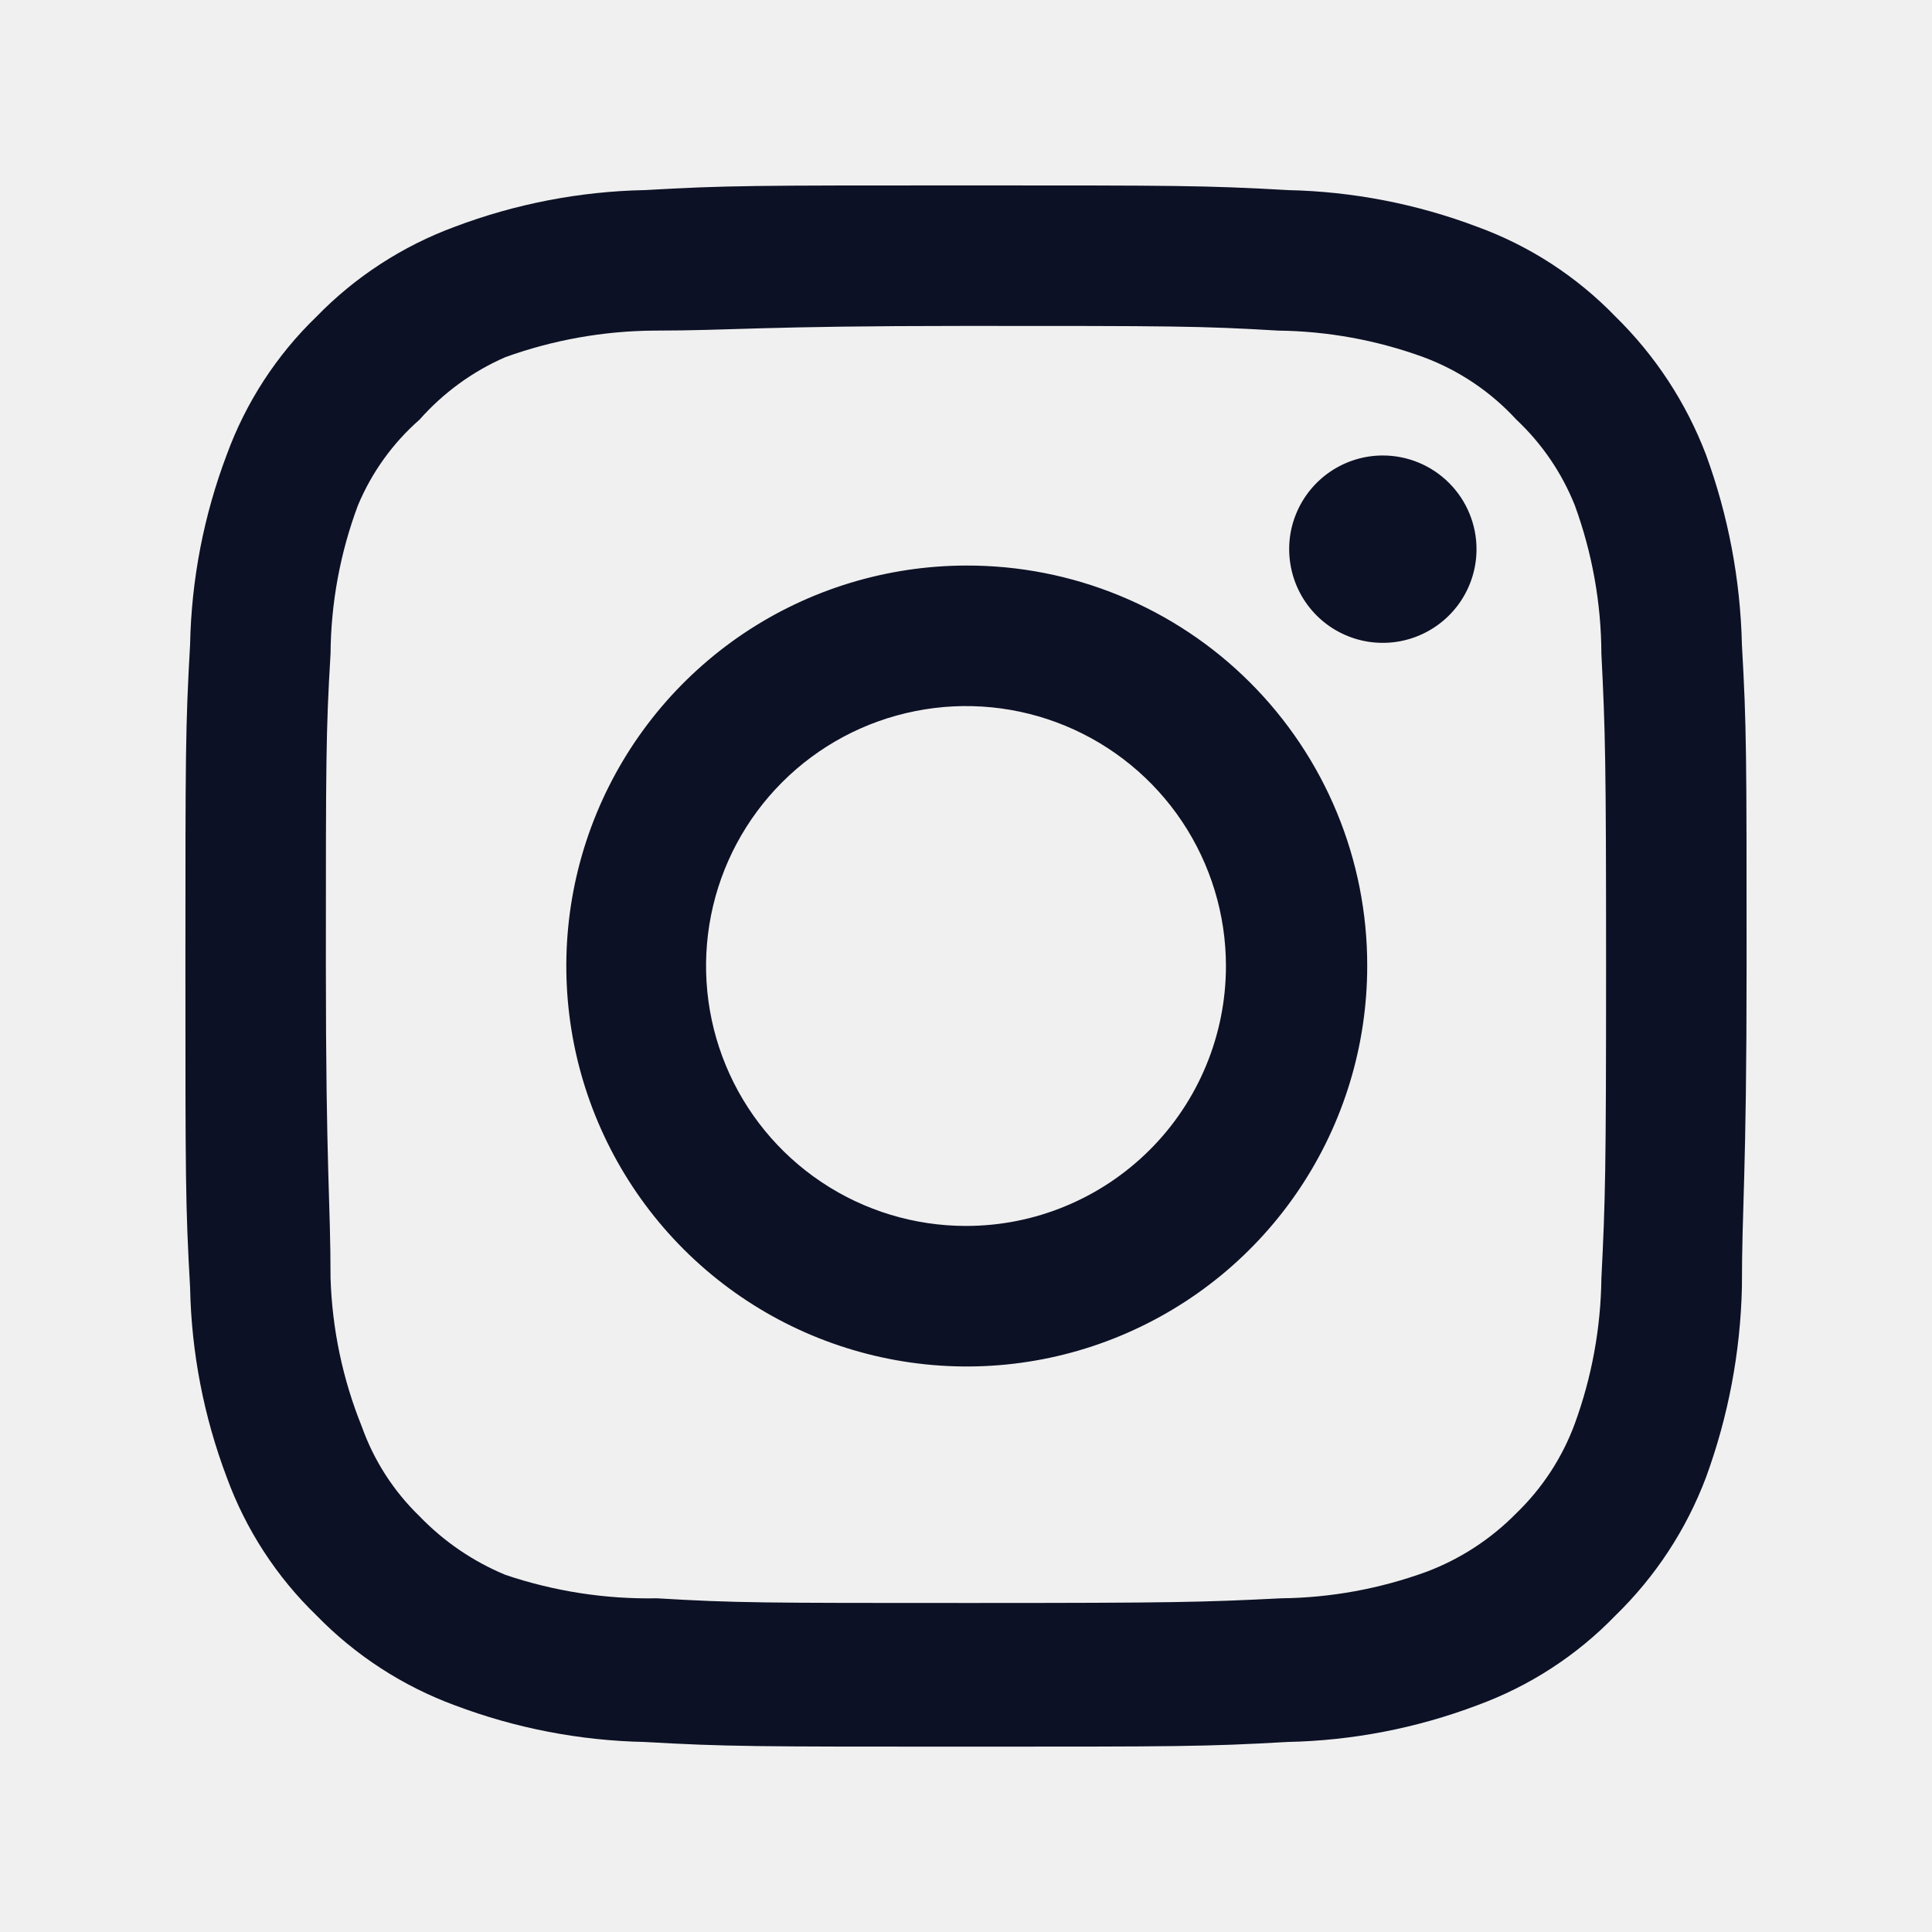
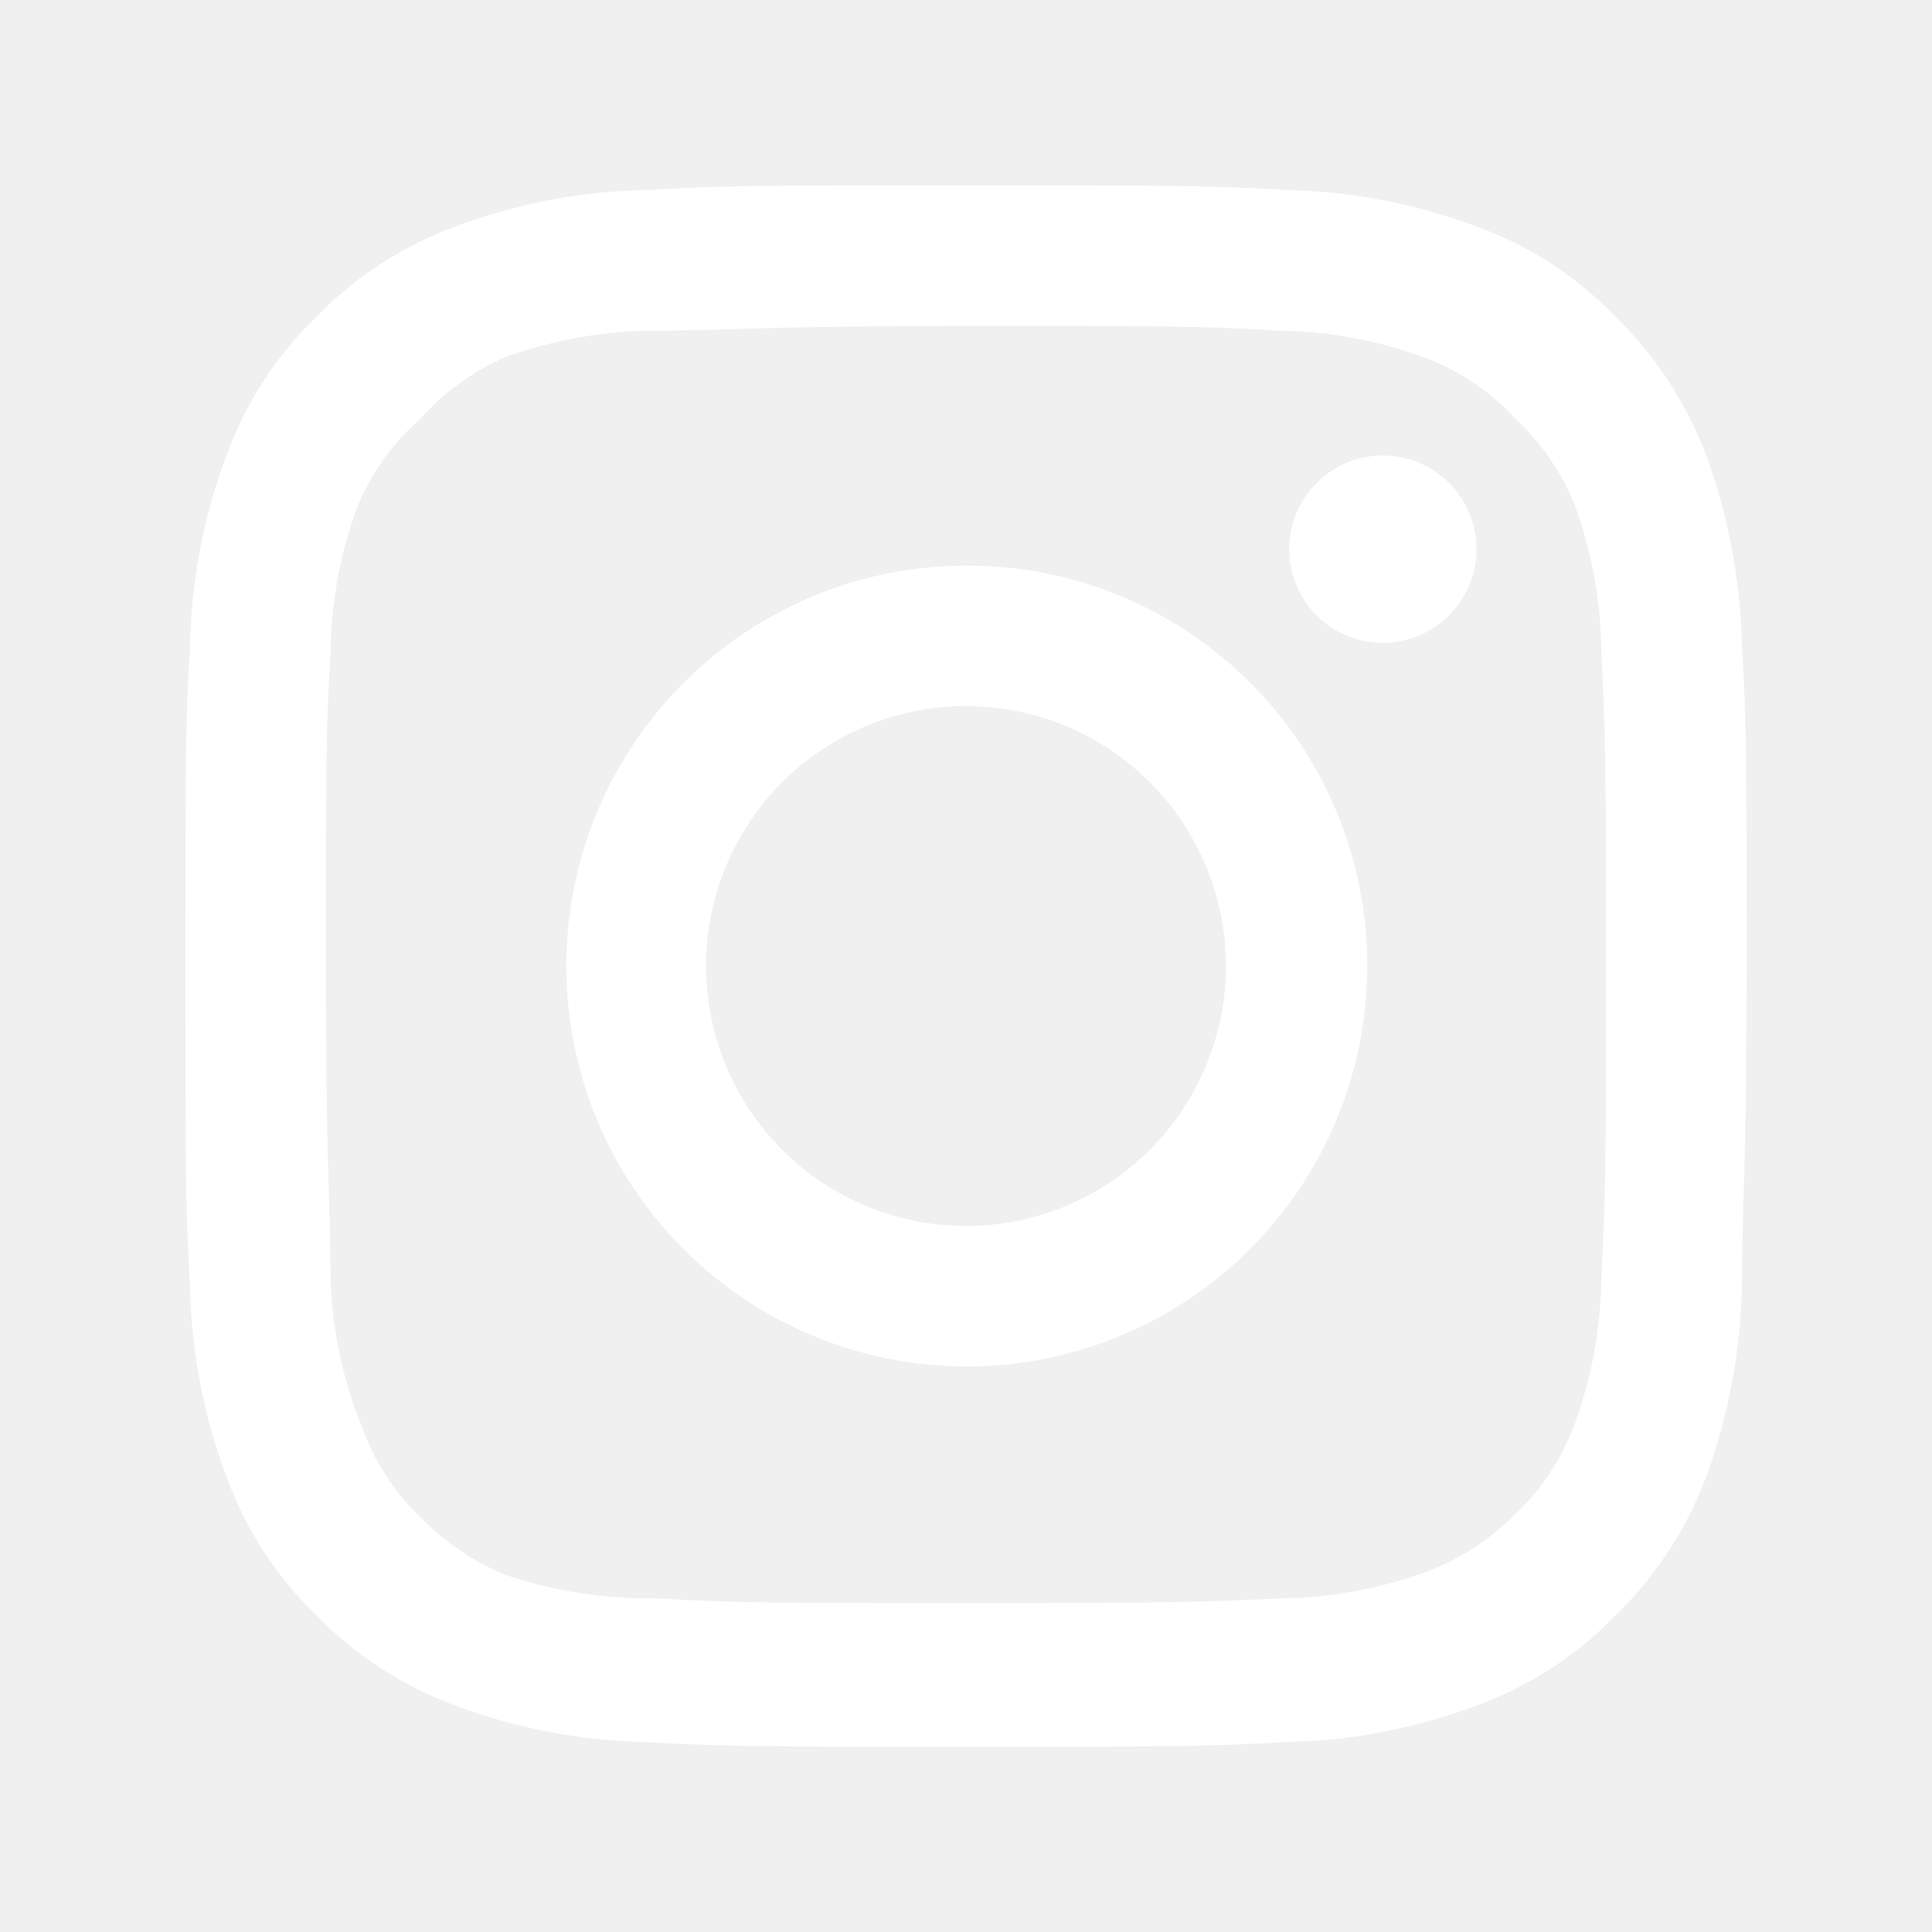
<svg xmlns="http://www.w3.org/2000/svg" width="33" height="33" viewBox="0 0 33 33" fill="none">
-   <path d="M23.62 7.78C23.303 7.78 22.994 7.874 22.731 8.05C22.468 8.226 22.263 8.476 22.142 8.768C22.02 9.06 21.989 9.382 22.051 9.692C22.112 10.003 22.265 10.288 22.488 10.512C22.712 10.736 22.997 10.888 23.308 10.95C23.618 11.011 23.94 10.98 24.232 10.858C24.524 10.737 24.774 10.532 24.95 10.269C25.126 10.006 25.22 9.697 25.22 9.38C25.22 8.956 25.051 8.549 24.751 8.249C24.451 7.949 24.044 7.78 23.62 7.78V7.78ZM29.753 11.007C29.727 9.901 29.52 8.806 29.14 7.767C28.801 6.878 28.273 6.073 27.593 5.407C26.933 4.724 26.126 4.199 25.233 3.874C24.197 3.482 23.101 3.27 21.993 3.247C20.58 3.167 20.127 3.167 16.5 3.167C12.873 3.167 12.42 3.167 11.007 3.247C9.899 3.27 8.803 3.482 7.766 3.874C6.875 4.203 6.069 4.726 5.407 5.407C4.723 6.067 4.199 6.874 3.873 7.767C3.481 8.803 3.269 9.899 3.247 11.007C3.167 12.42 3.167 12.874 3.167 16.5C3.167 20.127 3.167 20.58 3.247 21.994C3.269 23.102 3.481 24.197 3.873 25.234C4.199 26.126 4.723 26.933 5.407 27.594C6.069 28.274 6.875 28.798 7.766 29.127C8.803 29.519 9.899 29.731 11.007 29.754C12.42 29.834 12.873 29.834 16.5 29.834C20.127 29.834 20.58 29.834 21.993 29.754C23.101 29.731 24.197 29.519 25.233 29.127C26.126 28.801 26.933 28.277 27.593 27.594C28.276 26.93 28.804 26.125 29.14 25.234C29.52 24.195 29.727 23.1 29.753 21.994C29.753 20.58 29.833 20.127 29.833 16.5C29.833 12.874 29.833 12.42 29.753 11.007V11.007ZM27.353 21.834C27.343 22.68 27.19 23.519 26.9 24.314C26.687 24.894 26.345 25.418 25.9 25.847C25.467 26.288 24.944 26.629 24.366 26.847C23.571 27.137 22.733 27.291 21.887 27.3C20.553 27.367 20.06 27.38 16.553 27.38C13.046 27.38 12.553 27.38 11.22 27.3C10.341 27.317 9.466 27.181 8.633 26.9C8.081 26.671 7.582 26.331 7.167 25.9C6.724 25.472 6.386 24.947 6.18 24.367C5.854 23.561 5.674 22.703 5.646 21.834C5.646 20.5 5.566 20.007 5.566 16.5C5.566 12.994 5.566 12.5 5.646 11.167C5.652 10.302 5.81 9.444 6.113 8.634C6.348 8.071 6.708 7.569 7.167 7.167C7.572 6.709 8.072 6.344 8.633 6.1C9.446 5.807 10.303 5.654 11.166 5.647C12.5 5.647 12.993 5.567 16.5 5.567C20.006 5.567 20.5 5.567 21.833 5.647C22.68 5.657 23.518 5.81 24.313 6.1C24.919 6.325 25.463 6.691 25.9 7.167C26.337 7.577 26.678 8.077 26.9 8.634C27.196 9.446 27.35 10.303 27.353 11.167C27.42 12.5 27.433 12.994 27.433 16.5C27.433 20.007 27.42 20.5 27.353 21.834ZM16.5 9.66C15.148 9.663 13.826 10.066 12.703 10.819C11.58 11.573 10.706 12.642 10.19 13.892C9.674 15.142 9.541 16.517 9.806 17.843C10.072 19.169 10.724 20.386 11.681 21.342C12.638 22.297 13.857 22.947 15.184 23.21C16.51 23.473 17.885 23.337 19.134 22.818C20.383 22.3 21.45 21.424 22.201 20.299C22.952 19.174 23.353 17.853 23.353 16.5C23.355 15.601 23.179 14.709 22.835 13.878C22.491 13.046 21.986 12.291 21.349 11.655C20.712 11.019 19.956 10.516 19.124 10.174C18.291 9.831 17.4 9.657 16.5 9.66V9.66ZM16.5 20.94C15.622 20.94 14.763 20.68 14.033 20.192C13.303 19.704 12.734 19.011 12.398 18.199C12.062 17.388 11.974 16.495 12.145 15.634C12.316 14.773 12.739 13.982 13.36 13.361C13.981 12.74 14.772 12.317 15.634 12.146C16.495 11.974 17.388 12.062 18.199 12.398C19.01 12.734 19.704 13.303 20.192 14.034C20.679 14.764 20.94 15.622 20.94 16.5C20.94 17.083 20.825 17.661 20.602 18.199C20.379 18.738 20.052 19.228 19.639 19.64C19.227 20.052 18.738 20.379 18.199 20.602C17.66 20.826 17.083 20.94 16.5 20.94V20.94Z" fill="#0D1125" />
+   <path d="M23.62 7.78C23.303 7.78 22.994 7.874 22.731 8.05C22.468 8.226 22.263 8.476 22.142 8.768C22.02 9.06 21.989 9.382 22.051 9.692C22.112 10.003 22.265 10.288 22.488 10.512C22.712 10.736 22.997 10.888 23.308 10.95C23.618 11.011 23.94 10.98 24.232 10.858C24.524 10.737 24.774 10.532 24.95 10.269C25.126 10.006 25.22 9.697 25.22 9.38C25.22 8.956 25.051 8.549 24.751 8.249C24.451 7.949 24.044 7.78 23.62 7.78V7.78ZM29.753 11.007C29.727 9.901 29.52 8.806 29.14 7.767C28.801 6.878 28.273 6.073 27.593 5.407C26.933 4.724 26.126 4.199 25.233 3.874C24.197 3.482 23.101 3.27 21.993 3.247C20.58 3.167 20.127 3.167 16.5 3.167C12.873 3.167 12.42 3.167 11.007 3.247C9.899 3.27 8.803 3.482 7.766 3.874C6.875 4.203 6.069 4.726 5.407 5.407C4.723 6.067 4.199 6.874 3.873 7.767C3.481 8.803 3.269 9.899 3.247 11.007C3.167 12.42 3.167 12.874 3.167 16.5C3.167 20.127 3.167 20.58 3.247 21.994C3.269 23.102 3.481 24.197 3.873 25.234C4.199 26.126 4.723 26.933 5.407 27.594C6.069 28.274 6.875 28.798 7.766 29.127C8.803 29.519 9.899 29.731 11.007 29.754C12.42 29.834 12.873 29.834 16.5 29.834C20.127 29.834 20.58 29.834 21.993 29.754C23.101 29.731 24.197 29.519 25.233 29.127C26.126 28.801 26.933 28.277 27.593 27.594C28.276 26.93 28.804 26.125 29.14 25.234C29.52 24.195 29.727 23.1 29.753 21.994C29.753 20.58 29.833 20.127 29.833 16.5C29.833 12.874 29.833 12.42 29.753 11.007V11.007ZM27.353 21.834C27.343 22.68 27.19 23.519 26.9 24.314C26.687 24.894 26.345 25.418 25.9 25.847C25.467 26.288 24.944 26.629 24.366 26.847C23.571 27.137 22.733 27.291 21.887 27.3C20.553 27.367 20.06 27.38 16.553 27.38C13.046 27.38 12.553 27.38 11.22 27.3C10.341 27.317 9.466 27.181 8.633 26.9C8.081 26.671 7.582 26.331 7.167 25.9C6.724 25.472 6.386 24.947 6.18 24.367C5.854 23.561 5.674 22.703 5.646 21.834C5.646 20.5 5.566 20.007 5.566 16.5C5.566 12.994 5.566 12.5 5.646 11.167C5.652 10.302 5.81 9.444 6.113 8.634C6.348 8.071 6.708 7.569 7.167 7.167C7.572 6.709 8.072 6.344 8.633 6.1C9.446 5.807 10.303 5.654 11.166 5.647C12.5 5.647 12.993 5.567 16.5 5.567C20.006 5.567 20.5 5.567 21.833 5.647C22.68 5.657 23.518 5.81 24.313 6.1C24.919 6.325 25.463 6.691 25.9 7.167C26.337 7.577 26.678 8.077 26.9 8.634C27.196 9.446 27.35 10.303 27.353 11.167C27.42 12.5 27.433 12.994 27.433 16.5C27.433 20.007 27.42 20.5 27.353 21.834ZM16.5 9.66C15.148 9.663 13.826 10.066 12.703 10.819C11.58 11.573 10.706 12.642 10.19 13.892C9.674 15.142 9.541 16.517 9.806 17.843C10.072 19.169 10.724 20.386 11.681 21.342C12.638 22.297 13.857 22.947 15.184 23.21C16.51 23.473 17.885 23.337 19.134 22.818C20.383 22.3 21.45 21.424 22.201 20.299C22.952 19.174 23.353 17.853 23.353 16.5C23.355 15.601 23.179 14.709 22.835 13.878C22.491 13.046 21.986 12.291 21.349 11.655C20.712 11.019 19.956 10.516 19.124 10.174C18.291 9.831 17.4 9.657 16.5 9.66V9.66ZM16.5 20.94C15.622 20.94 14.763 20.68 14.033 20.192C13.303 19.704 12.734 19.011 12.398 18.199C12.062 17.388 11.974 16.495 12.145 15.634C12.316 14.773 12.739 13.982 13.36 13.361C13.981 12.74 14.772 12.317 15.634 12.146C16.495 11.974 17.388 12.062 18.199 12.398C19.01 12.734 19.704 13.303 20.192 14.034C20.679 14.764 20.94 15.622 20.94 16.5C20.94 17.083 20.825 17.661 20.602 18.199C20.379 18.738 20.052 19.228 19.639 19.64C19.227 20.052 18.738 20.379 18.199 20.602C17.66 20.826 17.083 20.94 16.5 20.94V20.94Z" fill="white" />
</svg>
